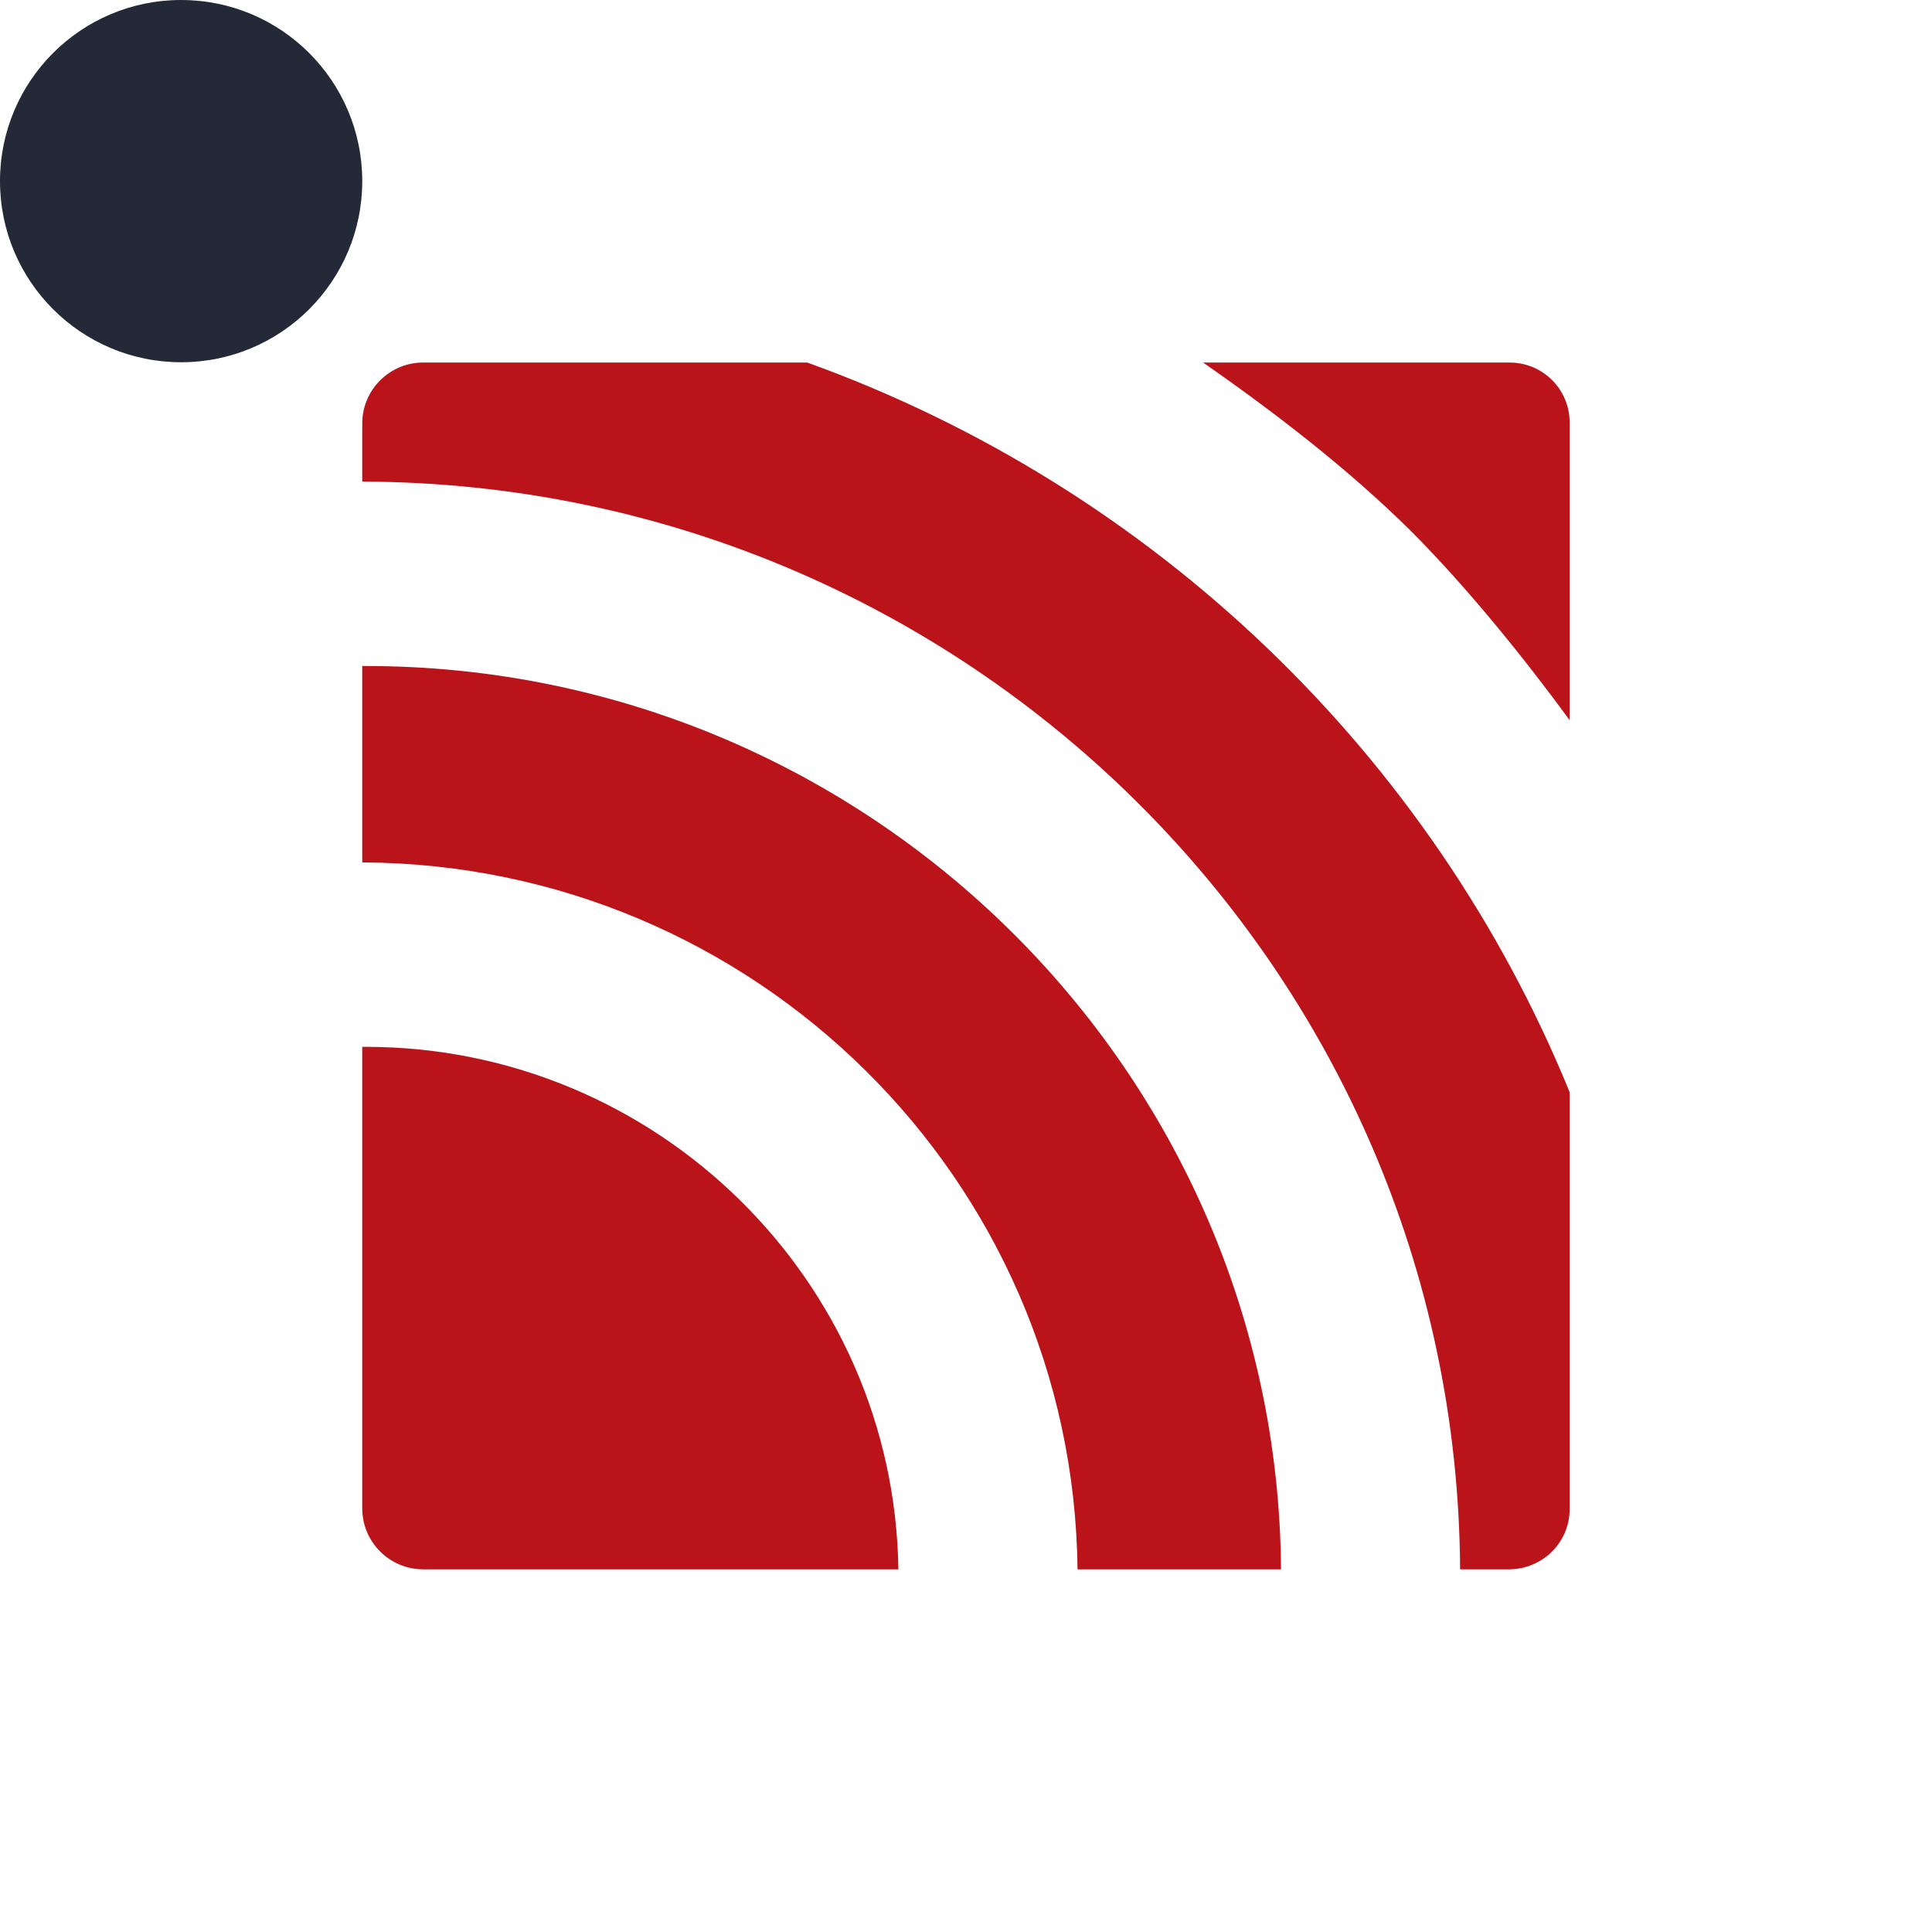
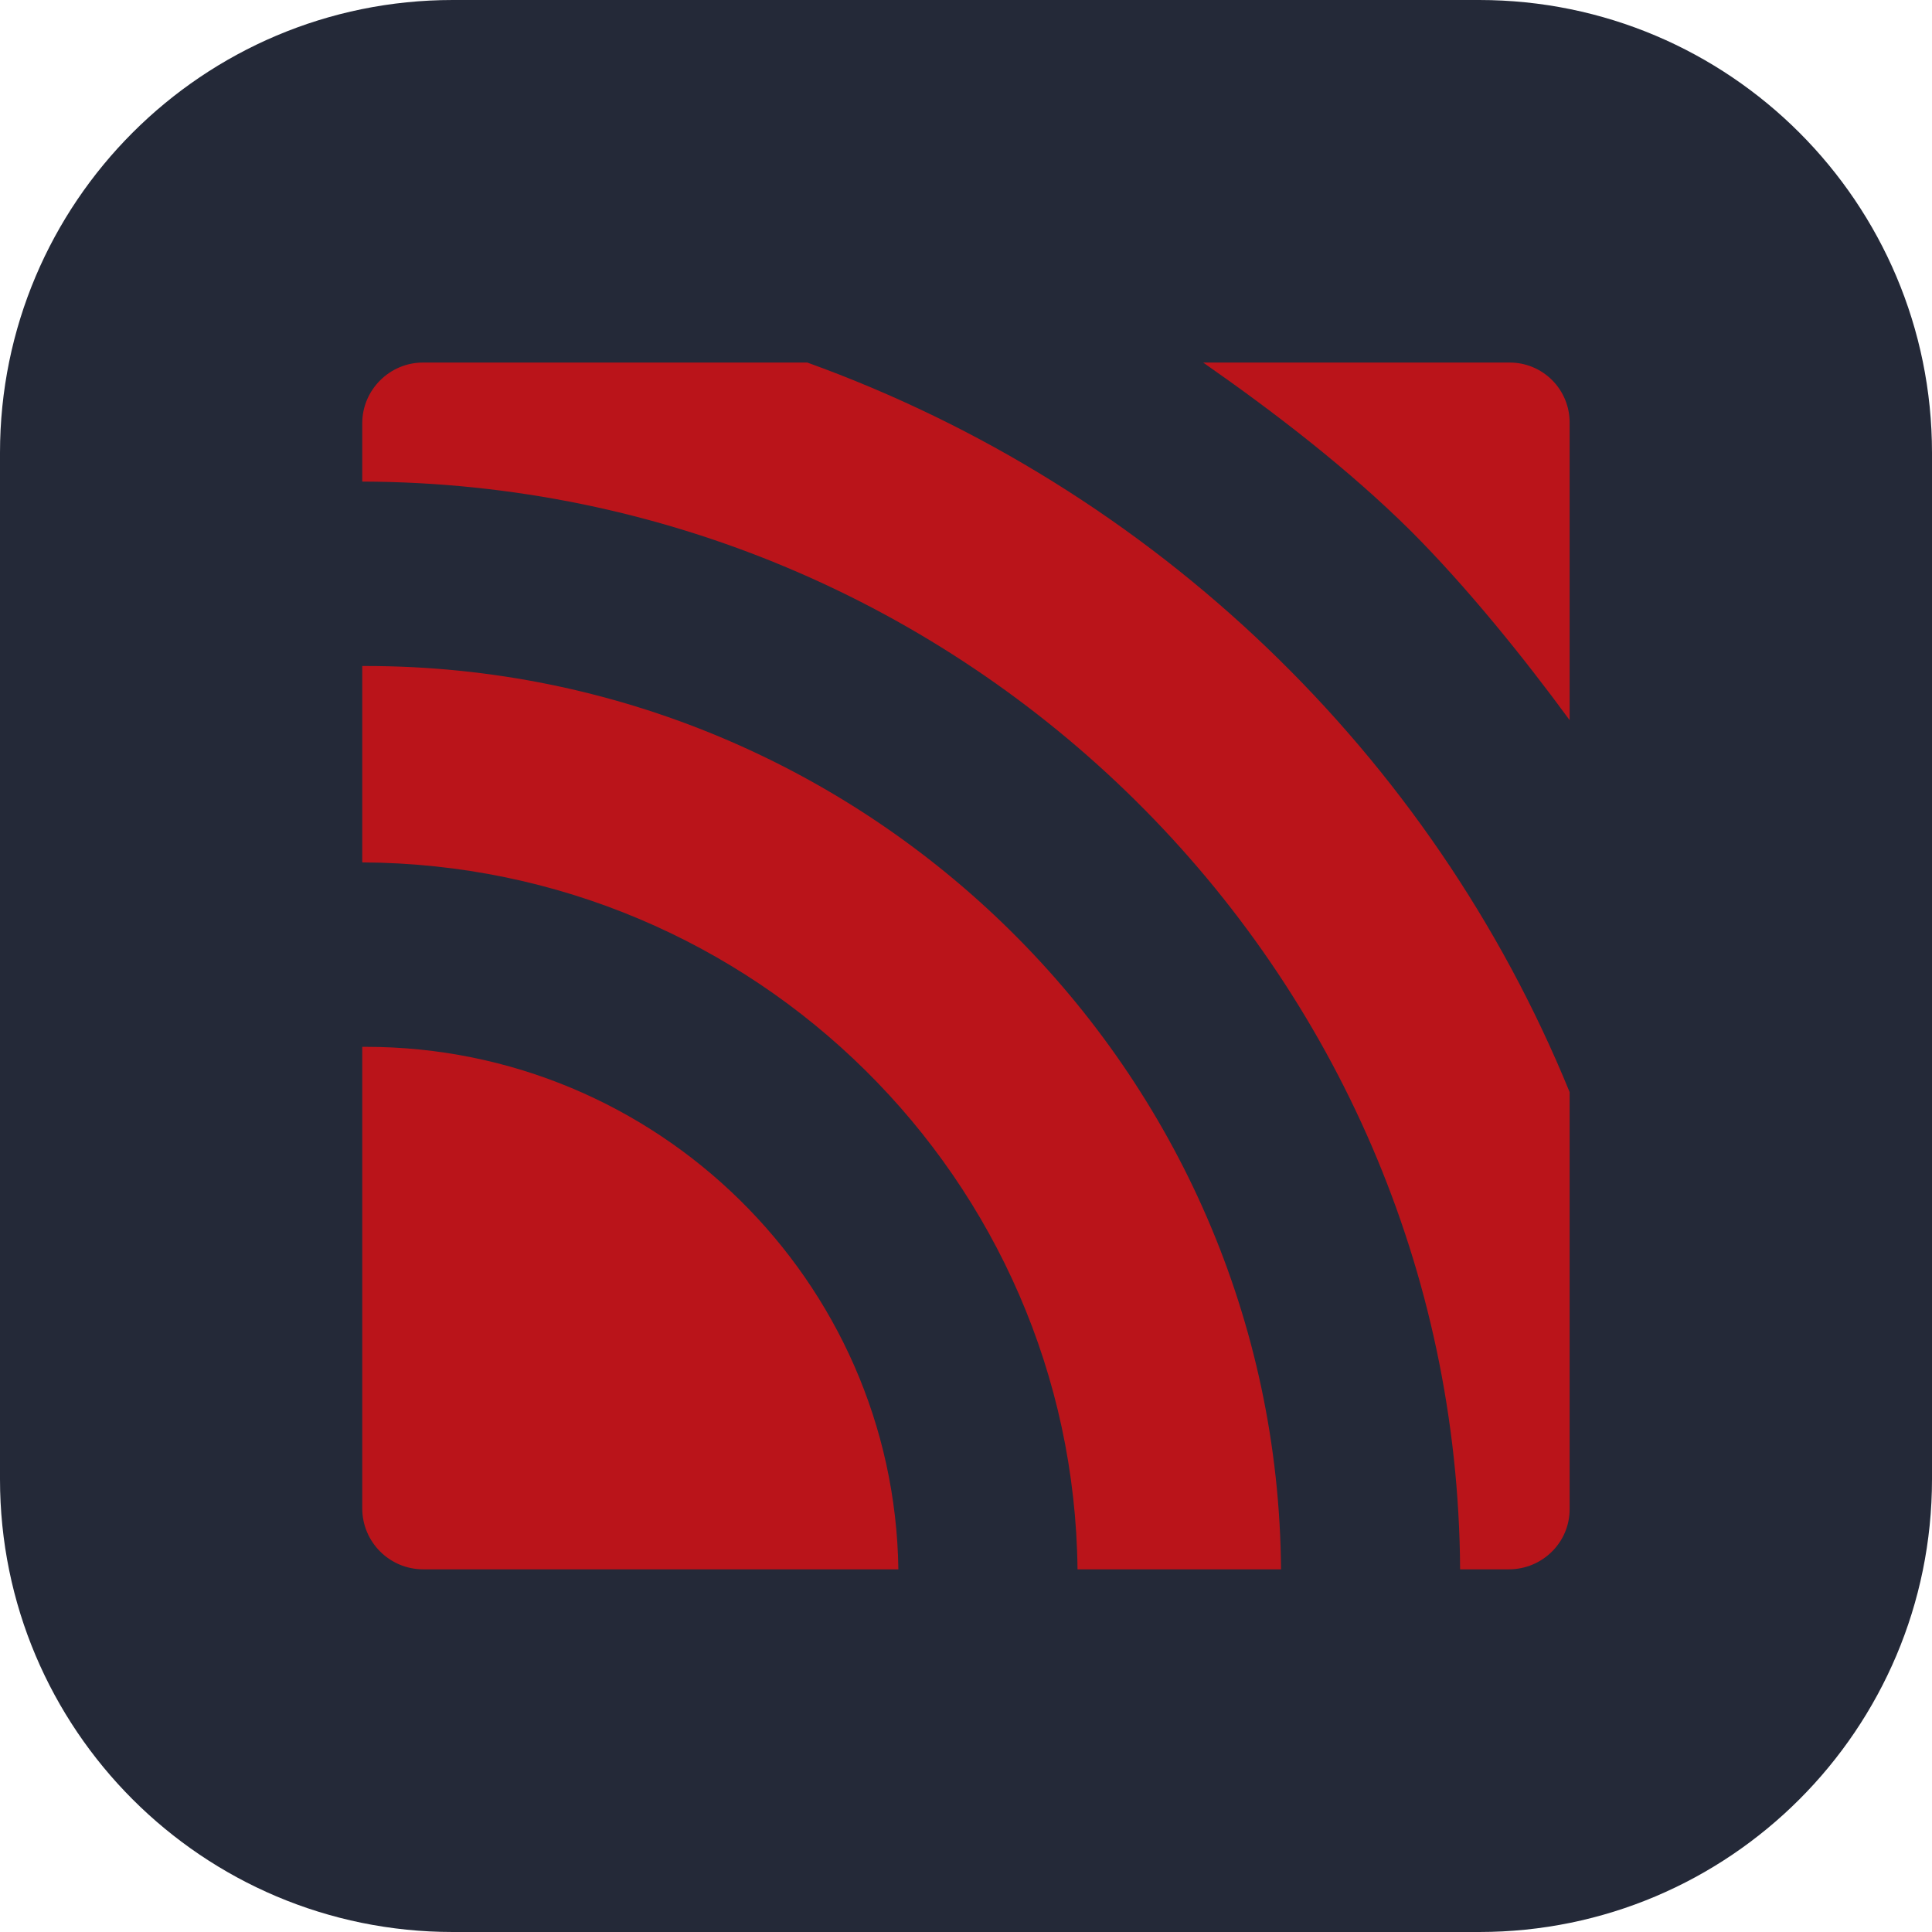
- <svg xmlns="http://www.w3.org/2000/svg" width="48" height="48" viewBox="0 0 256 256" fill="none">
-   <rect width="48" height="48" rx="60" fill="#242938" />
+ <svg xmlns="http://www.w3.org/2000/svg" width="256" height="256" viewBox="0 0 256 256" fill="none">
+   <rect width="256" height="256" rx="60" fill="#242938" />
  <g transform="translate(48, 48) scale(6.666)">
    <path d="M10.657 23.994h-9.45A1.212 1.212 0 0 1 0 22.788v-9.18h.071c5.784 0 10.504 4.65 10.586 10.386Zm7.606 0h-4.045C14.135 16.246 7.795 9.977 0 9.942V6.038h.071c9.983 0 18.121 8.044 18.192 17.956Zm4.53 0h-.97C21.754 12.071 11.995 2.407 0 2.372v-1.16C0 .55.544.006 1.207.006h7.64C15.733 2.49 21.257 7.789 24 14.508v8.291c0 .663-.544 1.195-1.207 1.195ZM16.713.006h6.092A1.19 1.19 0 0 1 24 1.2v5.914c-.91-1.242-2.046-2.65-3.158-3.762C19.588 2.11 18.122.987 16.714.005Z" fill="#BA141A" />
  </g>
</svg>
